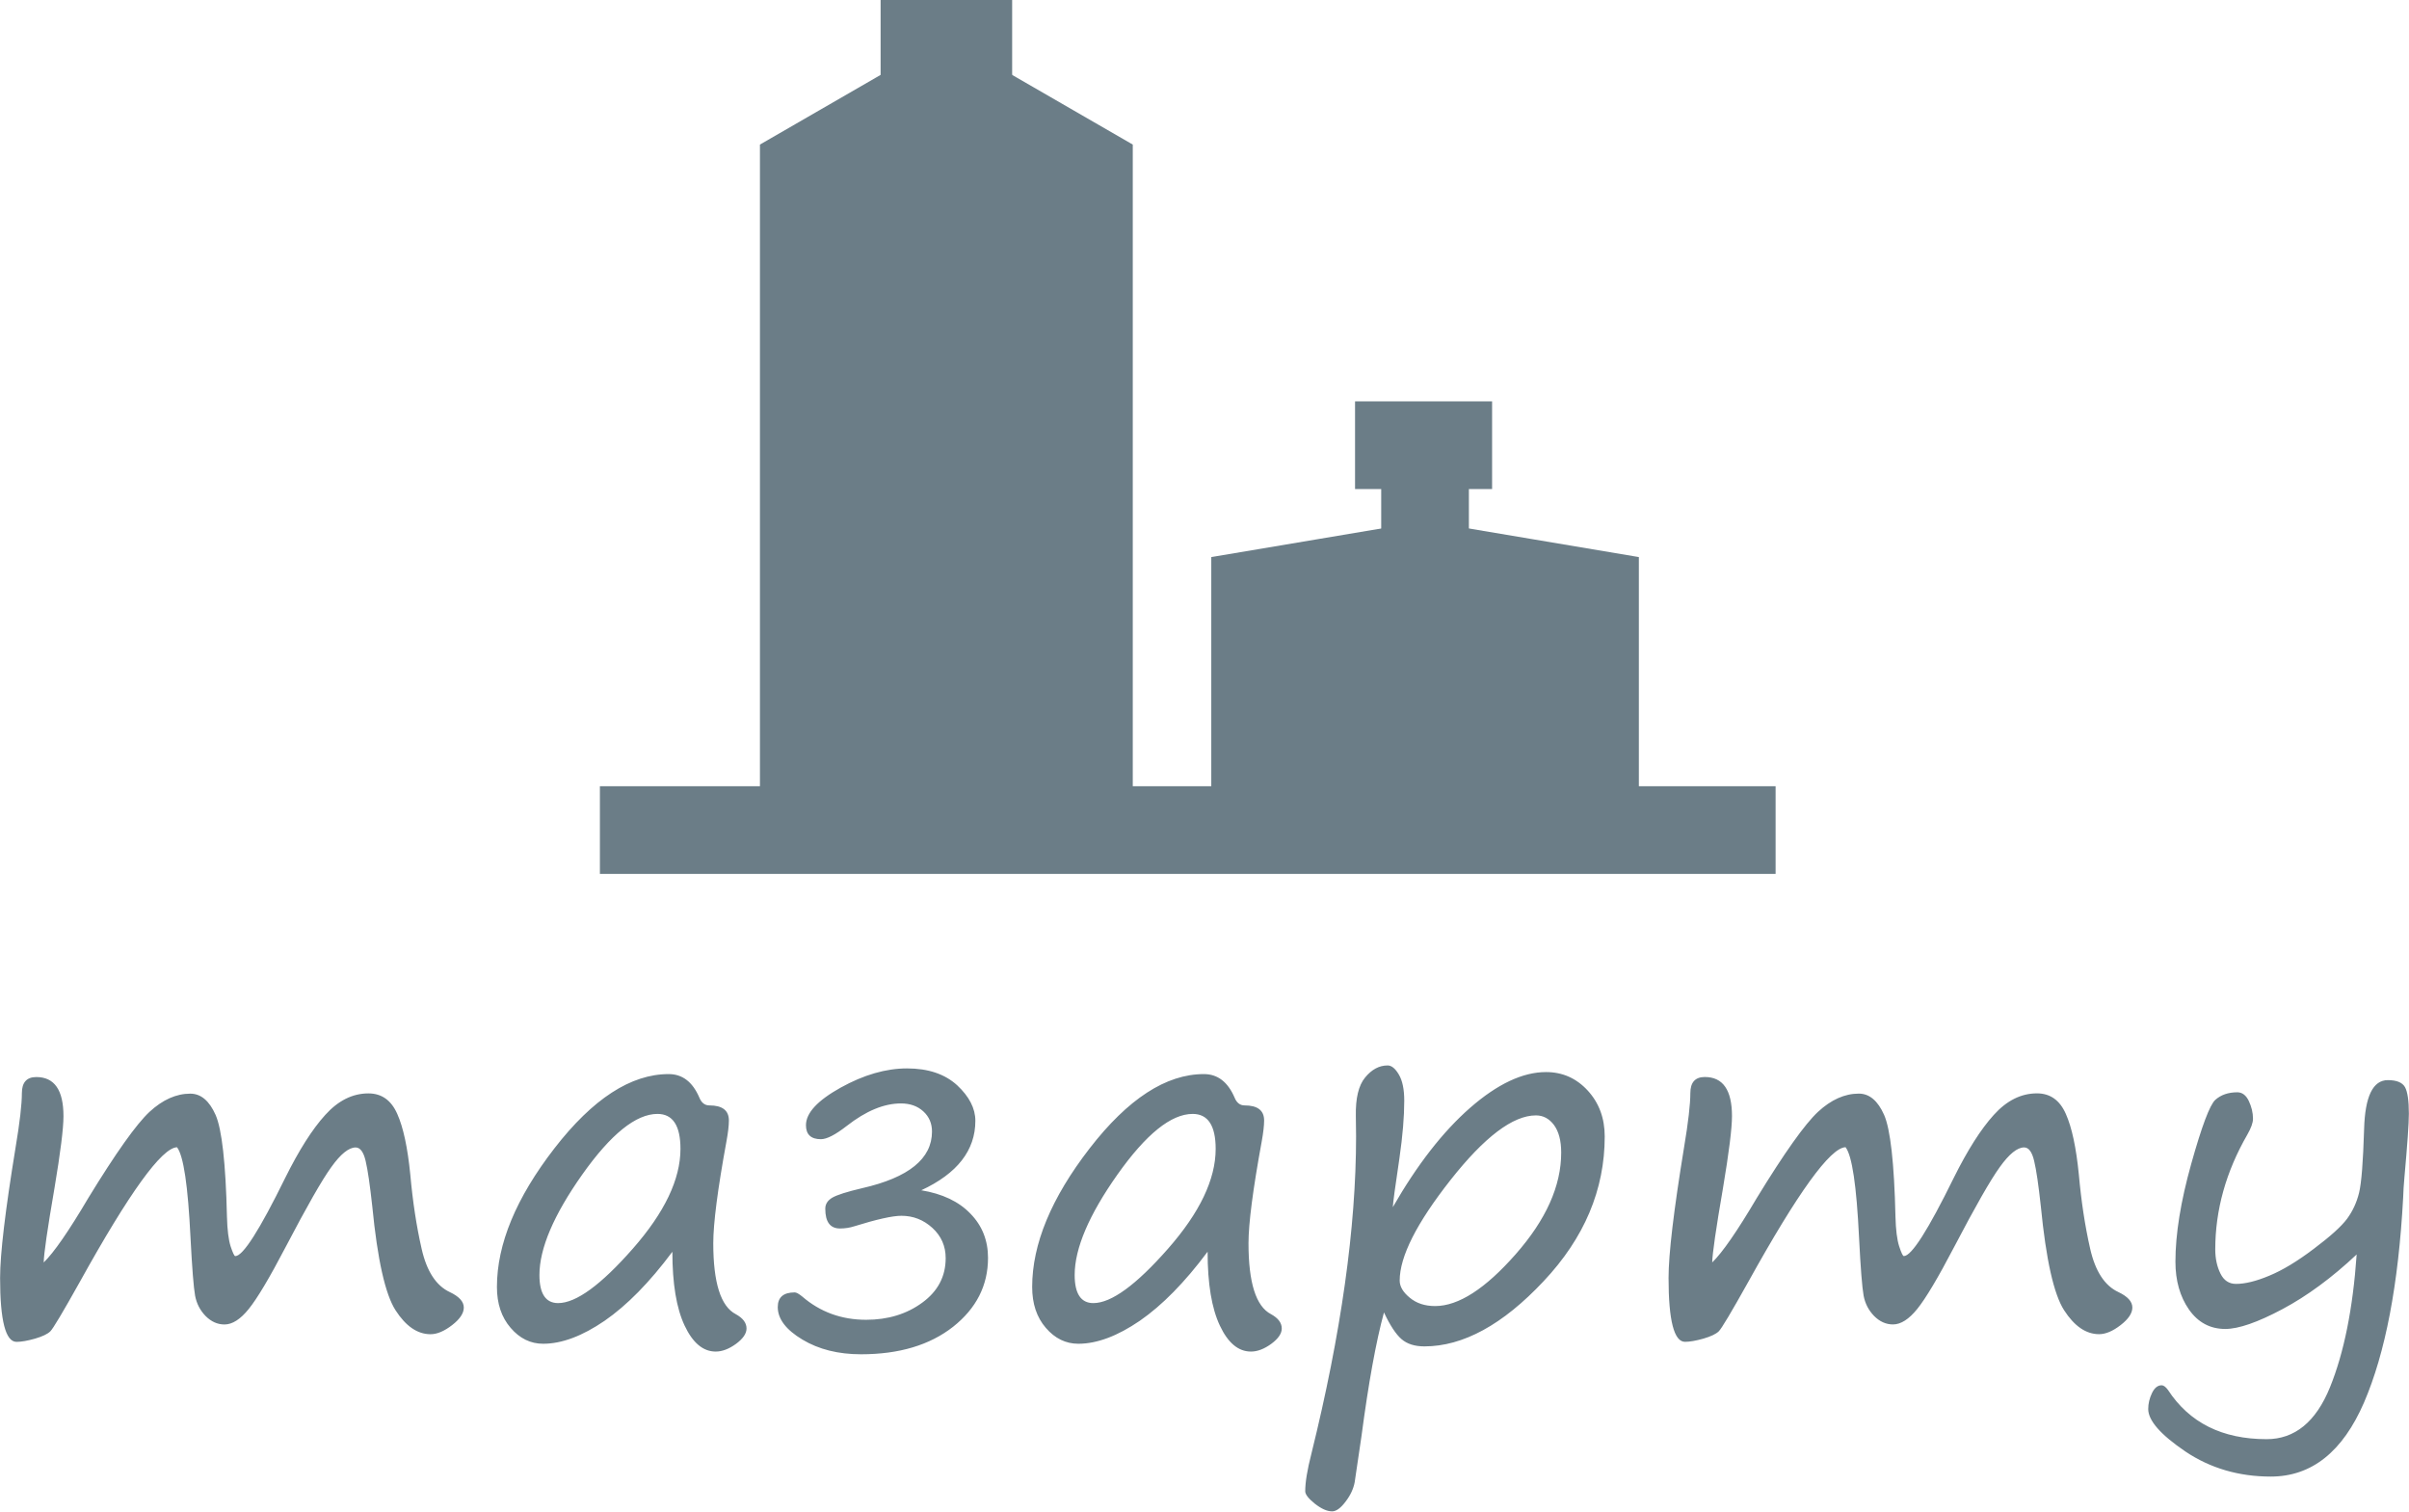
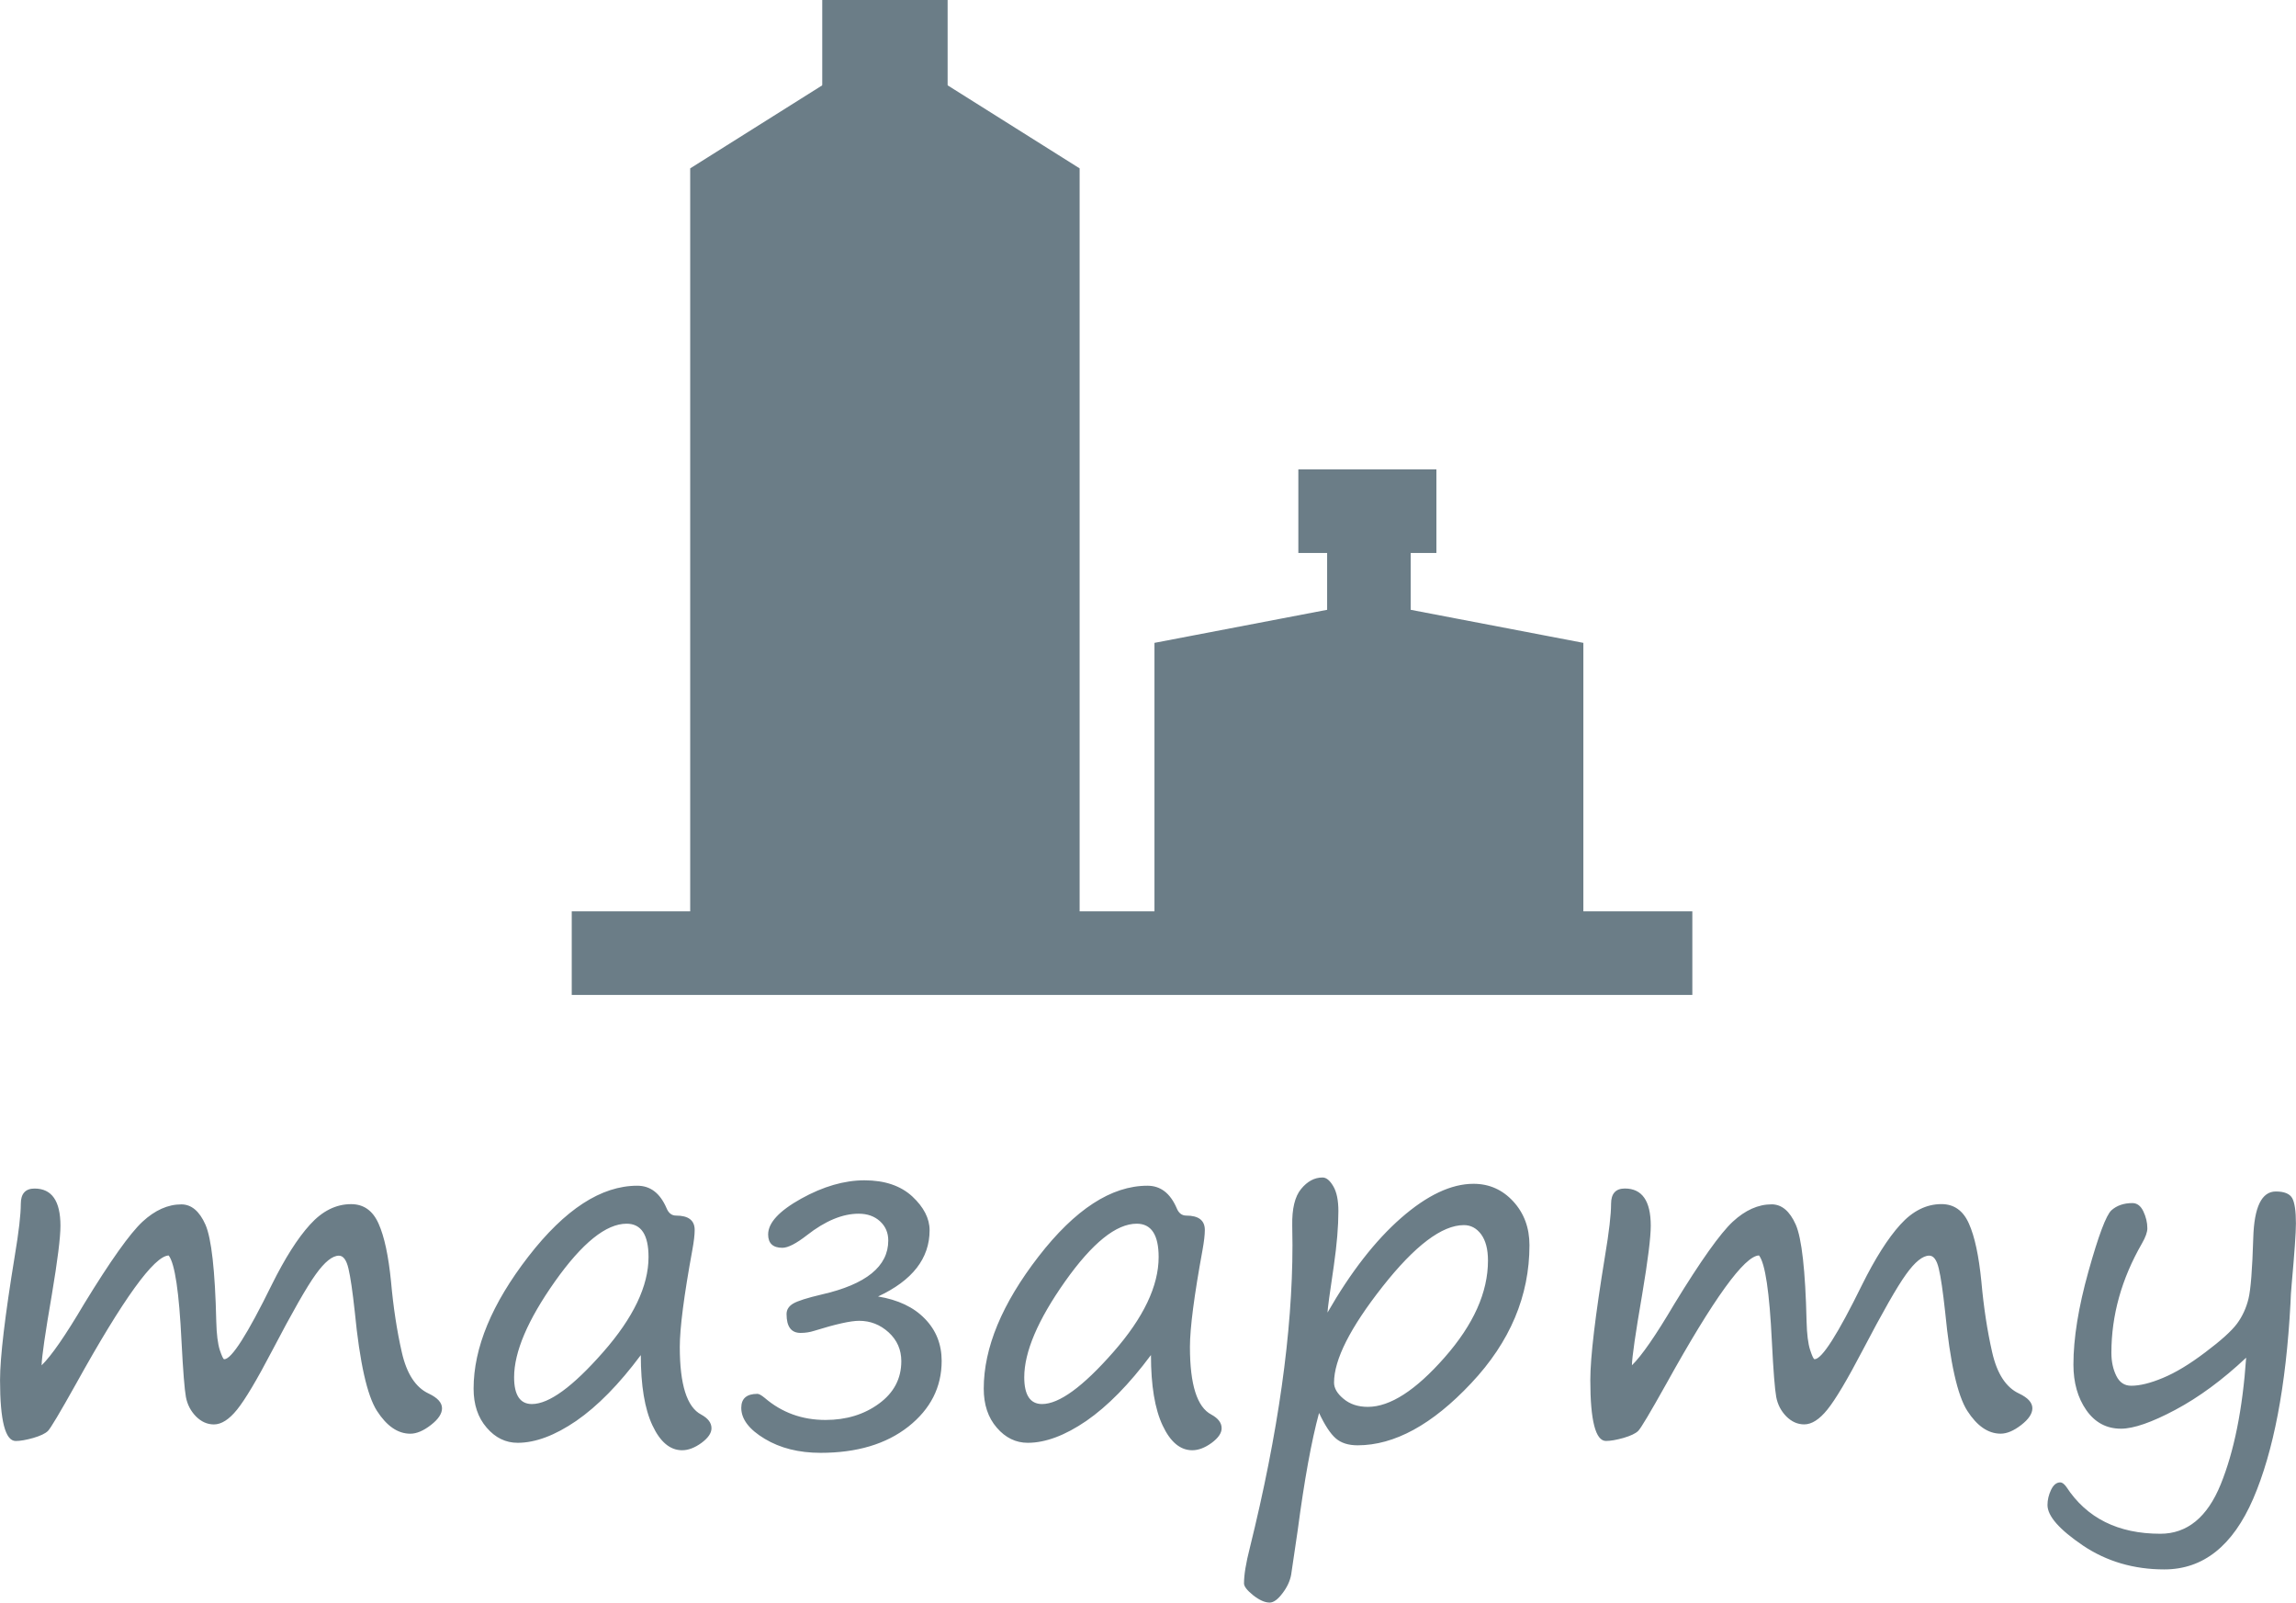
- <svg xmlns="http://www.w3.org/2000/svg" xml:space="preserve" width="13.734mm" height="8.616mm" version="1.1" style="shape-rendering:geometricPrecision; text-rendering:geometricPrecision; image-rendering:optimizeQuality; fill-rule:evenodd; clip-rule:evenodd" viewBox="0 0 586.01 367.66">
+ <svg xmlns="http://www.w3.org/2000/svg" xml:space="preserve" width="13.734mm" height="9.584mm" version="1.1" style="shape-rendering:geometricPrecision; text-rendering:geometricPrecision; image-rendering:optimizeQuality; fill-rule:evenodd; clip-rule:evenodd" viewBox="0 0 586.01 408.95">
  <defs>
    <style type="text/css">
   
    .str2 {stroke:#6B7D87;stroke-width:32;stroke-miterlimit:22.926}
    .str0 {stroke:#6B7D87;stroke-width:21.33;stroke-miterlimit:22.926}
    .str1 {stroke:#6B7D87;stroke-width:8.53;stroke-miterlimit:22.926}
    .fil0 {fill:none}
    .fil1 {fill:#6B7D87}
    .fil2 {fill:#6B7D87;fill-rule:nonzero}
   
  </style>
  </defs>
  <g id="Layer_x0020_1">
-     <line class="fil0 str0" x1="145.92" y1="201.92" x2="431.94" y2="201.92" />
-     <polygon class="fil0 str1" points="189.12,37.63 230.21,13.91 271.29,37.63 271.29,190.97 189.12,190.97 " />
-     <line class="fil0 str2" x1="230.21" y1="22.06" x2="230.21" y2="0" />
-     <polygon class="fil1" points="271.29,190.97 271.29,37.63 230.21,13.91 189.12,37.63 189.12,190.97 " />
-     <polygon class="fil0 str1" points="298.92,139.12 346.66,131.09 394.41,139.12 394.41,190.97 298.92,190.97 " />
-     <line class="fil0 str0" x1="346.66" y1="133.85" x2="346.66" y2="110.19" />
-     <polygon class="fil1" points="394.41,190.97 394.41,139.12 346.67,131.09 298.92,139.12 298.92,190.97 " />
-     <line class="fil0 str0" x1="329.63" y1="108.3" x2="362.97" y2="108.3" />
-     <path class="fil2" d="M43.06 279.08c-3.7,0.08 -11.61,11.01 -23.69,32.8 -4.1,7.33 -6.49,11.34 -7.16,11.99 -0.67,0.65 -1.91,1.24 -3.72,1.77 -1.81,0.51 -3.32,0.78 -4.49,0.78 -2.66,0 -4,-5.18 -4,-15.55 0,-5.83 1.26,-16.4 3.76,-31.68 1.04,-6.18 1.54,-10.61 1.54,-13.27 0,-2.62 1.18,-3.92 3.51,-3.92 4.41,0 6.61,3.17 6.61,9.51 0,2.99 -0.73,8.82 -2.19,17.52 -1.71,9.92 -2.58,15.95 -2.62,18.08 2.46,-2.38 6.08,-7.6 10.83,-15.65 6.74,-11.03 11.72,-18.02 14.91,-20.99 3.19,-2.95 6.5,-4.43 9.92,-4.43 2.58,0 4.63,1.73 6.16,5.18 1.52,3.46 2.46,11.68 2.76,24.71 0.08,3.25 0.39,5.67 0.89,7.25 0.53,1.59 0.9,2.38 1.14,2.38 1.87,0 5.91,-6.34 12.15,-19.04 3.33,-6.7 6.56,-11.81 9.73,-15.3 3.15,-3.49 6.65,-5.24 10.51,-5.24 3.21,0 5.55,1.67 7.01,4.98 1.48,3.31 2.52,8.21 3.17,14.73 0.59,6.58 1.51,12.62 2.76,18.09 1.24,5.48 3.54,9 6.87,10.54 2.27,1.08 3.39,2.32 3.39,3.76 0,1.38 -0.95,2.8 -2.85,4.27 -1.91,1.48 -3.66,2.21 -5.24,2.21 -3.19,0 -6.02,-1.95 -8.52,-5.83 -2.5,-3.9 -4.39,-12.31 -5.65,-25.23 -0.57,-5.21 -1.1,-8.91 -1.62,-11.08 -0.51,-2.19 -1.32,-3.29 -2.44,-3.29 -1.66,0 -3.64,1.6 -5.91,4.77 -2.3,3.17 -5.97,9.63 -11.06,19.35 -3.96,7.58 -6.97,12.63 -9.02,15.16 -2.03,2.52 -4,3.78 -5.91,3.78 -1.71,0 -3.23,-0.69 -4.59,-2.05 -1.34,-1.38 -2.2,-3.03 -2.56,-4.96 -0.35,-1.91 -0.73,-6.64 -1.12,-14.18 -0.61,-12.54 -1.69,-19.85 -3.27,-21.91zm120.49 25.42c-5.55,7.46 -11.06,13.04 -16.48,16.79 -5.44,3.72 -10.42,5.59 -14.96,5.59 -3.05,0 -5.69,-1.28 -7.9,-3.86 -2.24,-2.58 -3.34,-5.9 -3.34,-9.96 0,-10.43 4.66,-21.66 13.98,-33.71 9.33,-12.05 18.6,-18.07 27.8,-18.07 3.34,0 5.81,1.89 7.46,5.71 0.51,1.26 1.32,1.91 2.44,1.91 3.17,0 4.75,1.22 4.75,3.68 0,1.24 -0.2,2.93 -0.59,5.06 -2.15,11.71 -3.21,19.98 -3.21,24.77 0,9.61 1.81,15.37 5.47,17.27 1.75,0.96 2.62,2.11 2.62,3.49 0,1.24 -0.86,2.48 -2.56,3.74 -1.71,1.24 -3.35,1.87 -4.94,1.87 -3.07,0 -5.59,-2.12 -7.56,-6.32 -1.99,-4.21 -2.98,-10.2 -2.98,-17.96zm-3.62 -33.53c-5.24,0 -11.34,4.92 -18.29,14.73 -6.95,9.84 -10.43,17.99 -10.43,24.45 0,4.55 1.52,6.84 4.54,6.84 4.37,0 10.42,-4.41 18.16,-13.22 7.74,-8.8 11.61,-16.91 11.61,-24.29 0,-5.67 -1.87,-8.51 -5.59,-8.51zm64.15 18.57c5.12,0.84 9.12,2.72 11.97,5.68 2.86,2.92 4.29,6.52 4.29,10.77 0,6.71 -2.85,12.3 -8.51,16.77 -5.67,4.45 -13.13,6.68 -22.38,6.68 -5.53,0 -10.28,-1.18 -14.26,-3.57 -3.98,-2.38 -6,-5.02 -6,-7.91 0,-2.39 1.38,-3.57 4.13,-3.57 0.38,0 0.99,0.32 1.83,1.01 4.37,3.76 9.55,5.65 15.54,5.65 5.29,0 9.84,-1.38 13.64,-4.16 3.82,-2.78 5.71,-6.4 5.71,-10.83 0,-2.95 -1.08,-5.38 -3.23,-7.36 -2.18,-1.98 -4.68,-2.95 -7.54,-2.95 -2.17,0 -6.01,0.86 -11.48,2.56 -1.08,0.35 -2.24,0.53 -3.46,0.53 -2.4,0 -3.58,-1.6 -3.58,-4.81 0,-1.12 0.57,-2.01 1.69,-2.68 1.14,-0.67 3.58,-1.45 7.3,-2.32 11.32,-2.58 16.97,-7.17 16.97,-13.76 0,-1.99 -0.69,-3.62 -2.11,-4.92 -1.4,-1.28 -3.21,-1.93 -5.44,-1.93 -4.13,0 -8.53,1.83 -13.21,5.49 -2.74,2.13 -4.83,3.21 -6.26,3.21 -2.42,0 -3.64,-1.14 -3.64,-3.4 0,-2.99 2.82,-6.01 8.43,-9.14 5.61,-3.11 11,-4.68 16.16,-4.68 5.16,0 9.22,1.38 12.19,4.1 2.94,2.74 4.43,5.63 4.43,8.64 0,7.19 -4.39,12.83 -13.17,16.91zm69.67 14.96c-5.55,7.46 -11.06,13.04 -16.48,16.79 -5.44,3.72 -10.43,5.59 -14.96,5.59 -3.04,0 -5.69,-1.28 -7.9,-3.86 -2.24,-2.58 -3.33,-5.9 -3.33,-9.96 0,-10.43 4.66,-21.66 13.98,-33.71 9.33,-12.05 18.6,-18.07 27.8,-18.07 3.33,0 5.81,1.89 7.46,5.71 0.5,1.26 1.32,1.91 2.44,1.91 3.17,0 4.75,1.22 4.75,3.68 0,1.24 -0.2,2.93 -0.58,5.06 -2.15,11.71 -3.22,19.98 -3.22,24.77 0,9.61 1.81,15.37 5.47,17.27 1.75,0.96 2.62,2.11 2.62,3.49 0,1.24 -0.86,2.48 -2.56,3.74 -1.71,1.24 -3.35,1.87 -4.94,1.87 -3.07,0 -5.59,-2.12 -7.56,-6.32 -1.99,-4.21 -2.98,-10.2 -2.98,-17.96zm-3.62 -33.53c-5.25,0 -11.34,4.92 -18.29,14.73 -6.95,9.84 -10.42,17.99 -10.42,24.45 0,4.55 1.52,6.84 4.54,6.84 4.37,0 10.42,-4.41 18.16,-13.22 7.74,-8.8 11.6,-16.91 11.6,-24.29 0,-5.67 -1.87,-8.51 -5.59,-8.51zm46.54 48.28c-1.95,7.15 -3.76,17.17 -5.47,30.07l-1.66 11.24c-0.29,1.58 -1.02,3.17 -2.22,4.73 -1.18,1.57 -2.27,2.36 -3.27,2.36 -1.24,0 -2.62,-0.63 -4.21,-1.87 -1.56,-1.26 -2.33,-2.26 -2.33,-3.01 0,-2.2 0.49,-5.2 1.48,-9.06 7.25,-29.32 10.89,-55.09 10.89,-77.26l-0.06 -5c-0.08,-4.29 0.67,-7.42 2.26,-9.34 1.6,-1.95 3.41,-2.93 5.48,-2.93 0.96,0 1.87,0.75 2.74,2.24 0.87,1.48 1.3,3.59 1.3,6.34 0,3.84 -0.38,8.52 -1.17,13.98 -1.04,6.91 -1.57,10.9 -1.61,11.91 5.91,-10.3 12.17,-18.36 18.8,-24.16 6.63,-5.79 12.79,-8.7 18.47,-8.7 4.01,0 7.38,1.5 10.14,4.49 2.76,3.01 4.14,6.73 4.14,11.18 0,12.92 -4.95,24.69 -14.89,35.23 -9.92,10.57 -19.59,15.83 -28.98,15.83 -2.36,0 -4.21,-0.59 -5.57,-1.77 -1.38,-1.2 -2.8,-3.37 -4.27,-6.5zm36.96 -47.92c-5.59,0 -12.52,5.24 -20.77,15.71 -8.25,10.48 -12.37,18.63 -12.37,24.47 0,1.44 0.81,2.82 2.44,4.16 1.63,1.36 3.68,2.04 6.18,2.04 5.69,0 12.21,-4.21 19.59,-12.6 7.39,-8.4 11.08,-16.62 11.08,-24.73 0,-2.91 -0.59,-5.12 -1.75,-6.71 -1.18,-1.57 -2.64,-2.34 -4.39,-2.34zm75.33 7.74c-3.7,0.08 -11.61,11.01 -23.69,32.8 -4.1,7.33 -6.48,11.34 -7.16,11.99 -0.67,0.65 -1.91,1.24 -3.72,1.77 -1.81,0.51 -3.32,0.78 -4.49,0.78 -2.66,0 -4,-5.18 -4,-15.55 0,-5.83 1.26,-16.4 3.76,-31.68 1.04,-6.18 1.54,-10.61 1.54,-13.27 0,-2.62 1.18,-3.92 3.52,-3.92 4.41,0 6.61,3.17 6.61,9.51 0,2.99 -0.73,8.82 -2.19,17.52 -1.71,9.92 -2.58,15.95 -2.62,18.08 2.46,-2.38 6.08,-7.6 10.83,-15.65 6.74,-11.03 11.72,-18.02 14.91,-20.99 3.19,-2.95 6.5,-4.43 9.92,-4.43 2.58,0 4.63,1.73 6.16,5.18 1.52,3.46 2.46,11.68 2.76,24.71 0.08,3.25 0.39,5.67 0.9,7.25 0.52,1.59 0.89,2.38 1.14,2.38 1.87,0 5.91,-6.34 12.15,-19.04 3.33,-6.7 6.57,-11.81 9.73,-15.3 3.15,-3.49 6.65,-5.24 10.51,-5.24 3.21,0 5.55,1.67 7.01,4.98 1.48,3.31 2.52,8.21 3.17,14.73 0.59,6.58 1.51,12.62 2.76,18.09 1.24,5.48 3.54,9 6.87,10.54 2.27,1.08 3.39,2.32 3.39,3.76 0,1.38 -0.95,2.8 -2.85,4.27 -1.91,1.48 -3.66,2.21 -5.24,2.21 -3.19,0 -6.02,-1.95 -8.52,-5.83 -2.5,-3.9 -4.39,-12.31 -5.65,-25.23 -0.57,-5.21 -1.1,-8.91 -1.63,-11.08 -0.51,-2.19 -1.32,-3.29 -2.44,-3.29 -1.66,0 -3.64,1.6 -5.91,4.77 -2.3,3.17 -5.97,9.63 -11.06,19.35 -3.96,7.58 -6.97,12.63 -9.02,15.16 -2.03,2.52 -4,3.78 -5.91,3.78 -1.71,0 -3.23,-0.69 -4.59,-2.05 -1.34,-1.38 -2.2,-3.03 -2.56,-4.96 -0.35,-1.91 -0.73,-6.64 -1.11,-14.18 -0.61,-12.54 -1.69,-19.85 -3.27,-21.91zm124.36 26.07c-6.03,5.67 -12.07,10.12 -18.1,13.33 -6.03,3.21 -10.65,4.81 -13.88,4.81 -3.68,0 -6.62,-1.57 -8.84,-4.73 -2.19,-3.15 -3.29,-7.03 -3.29,-11.63 0,-6.7 1.28,-14.65 3.84,-23.79 2.56,-9.15 4.51,-14.33 5.85,-15.57 1.36,-1.22 3.15,-1.85 5.36,-1.85 1.2,0 2.13,0.71 2.8,2.11 0.67,1.42 1.02,2.85 1.02,4.33 0,0.99 -0.47,2.27 -1.38,3.86 -5.2,9.02 -7.8,18.34 -7.8,27.92 0,2.24 0.43,4.19 1.26,5.87 0.83,1.69 2.09,2.52 3.8,2.52 2.19,0 4.88,-0.65 8.07,-1.99 3.21,-1.32 6.81,-3.49 10.81,-6.52 4,-3 6.71,-5.44 8.11,-7.31 1.38,-1.87 2.36,-3.99 2.94,-6.36 0.58,-2.39 0.98,-7.56 1.22,-15.48 0.22,-7.95 2.15,-11.91 5.77,-11.91 2.13,0 3.53,0.57 4.17,1.69 0.63,1.14 0.95,3.29 0.95,6.46 0,2.38 -0.37,7.54 -1.08,15.48 -0.17,1.79 -0.26,3.43 -0.31,4.94 -1.14,21.19 -4.33,37.8 -9.51,49.83 -5.21,12.03 -12.76,18.04 -22.7,18.04 -7.76,0 -14.7,-2.03 -20.75,-6.09 -6.03,-4.09 -9.06,-7.52 -9.06,-10.35 0,-1.3 0.31,-2.6 0.91,-3.86 0.61,-1.28 1.4,-1.91 2.36,-1.91 0.47,0 0.99,0.39 1.54,1.14 5.2,7.97 13.19,11.97 24,11.97 6.84,0 11.99,-4.21 15.4,-12.6 3.41,-8.39 5.59,-19.18 6.5,-32.35z" />
+     <line class="fil0 str0" x1="145.92" y1="243.22" x2="431.94" y2="243.22" />
+     <polygon class="fil0 str1" points="180.42,45.32 225.86,16.75 271.29,45.32 271.29,230.02 180.42,230.02 " />
+     <line class="fil0 str2" x1="225.86" y1="26.57" x2="225.86" y2="0" />
+     <polygon class="fil1" points="271.29,230.02 271.29,45.32 225.86,16.75 180.42,45.32 180.42,230.02 " />
+     <polygon class="fil0 str1" points="298.92,167.57 349.39,157.91 399.86,167.57 399.86,230.02 298.92,230.02 " />
+     <line class="fil0 str0" x1="349.39" y1="161.22" x2="349.39" y2="132.73" />
+     <polygon class="fil1" points="399.86,230.02 399.86,167.57 349.39,157.9 298.92,167.57 298.92,230.02 " />
+     <line class="fil0 str0" x1="331.38" y1="130.44" x2="366.62" y2="130.44" />
+     <path class="fil2" d="M43.06 320.37c-3.7,0.08 -11.61,11.01 -23.69,32.8 -4.1,7.33 -6.49,11.34 -7.16,11.99 -0.67,0.65 -1.91,1.24 -3.72,1.77 -1.81,0.51 -3.32,0.78 -4.49,0.78 -2.66,0 -4,-5.18 -4,-15.55 0,-5.83 1.26,-16.4 3.76,-31.68 1.04,-6.18 1.54,-10.61 1.54,-13.27 0,-2.62 1.18,-3.92 3.51,-3.92 4.41,0 6.61,3.17 6.61,9.51 0,2.99 -0.73,8.82 -2.19,17.52 -1.71,9.92 -2.58,15.95 -2.62,18.08 2.46,-2.38 6.08,-7.6 10.83,-15.65 6.74,-11.03 11.72,-18.02 14.91,-20.99 3.19,-2.95 6.5,-4.43 9.92,-4.43 2.58,0 4.63,1.73 6.16,5.18 1.52,3.46 2.46,11.68 2.76,24.71 0.08,3.25 0.39,5.67 0.89,7.25 0.53,1.59 0.9,2.38 1.14,2.38 1.87,0 5.91,-6.34 12.15,-19.04 3.33,-6.7 6.56,-11.81 9.73,-15.3 3.15,-3.49 6.65,-5.24 10.51,-5.24 3.21,0 5.55,1.67 7.01,4.98 1.48,3.31 2.52,8.21 3.17,14.73 0.59,6.58 1.51,12.62 2.76,18.09 1.24,5.48 3.54,9 6.87,10.54 2.27,1.08 3.39,2.32 3.39,3.76 0,1.38 -0.95,2.8 -2.85,4.27 -1.91,1.48 -3.66,2.21 -5.24,2.21 -3.19,0 -6.02,-1.95 -8.52,-5.83 -2.5,-3.9 -4.39,-12.31 -5.65,-25.23 -0.57,-5.21 -1.1,-8.91 -1.62,-11.08 -0.51,-2.19 -1.32,-3.29 -2.44,-3.29 -1.66,0 -3.64,1.6 -5.91,4.77 -2.3,3.17 -5.97,9.63 -11.06,19.35 -3.96,7.58 -6.97,12.63 -9.02,15.16 -2.03,2.52 -4,3.78 -5.91,3.78 -1.71,0 -3.23,-0.69 -4.59,-2.05 -1.34,-1.38 -2.2,-3.03 -2.56,-4.96 -0.35,-1.91 -0.73,-6.64 -1.12,-14.18 -0.61,-12.54 -1.69,-19.85 -3.27,-21.91zm120.49 25.42c-5.55,7.46 -11.06,13.04 -16.48,16.79 -5.44,3.72 -10.42,5.59 -14.96,5.59 -3.05,0 -5.69,-1.28 -7.9,-3.86 -2.24,-2.58 -3.34,-5.9 -3.34,-9.96 0,-10.43 4.66,-21.66 13.98,-33.71 9.33,-12.05 18.6,-18.07 27.8,-18.07 3.34,0 5.81,1.89 7.46,5.71 0.51,1.26 1.32,1.91 2.44,1.91 3.17,0 4.75,1.22 4.75,3.68 0,1.24 -0.2,2.93 -0.59,5.06 -2.15,11.71 -3.21,19.98 -3.21,24.77 0,9.61 1.81,15.37 5.47,17.27 1.75,0.96 2.62,2.11 2.62,3.49 0,1.24 -0.86,2.48 -2.56,3.74 -1.71,1.24 -3.35,1.87 -4.94,1.87 -3.07,0 -5.59,-2.12 -7.56,-6.32 -1.99,-4.21 -2.98,-10.2 -2.98,-17.96zm-3.62 -33.53c-5.24,0 -11.34,4.92 -18.29,14.73 -6.95,9.84 -10.43,17.99 -10.43,24.45 0,4.55 1.52,6.84 4.54,6.84 4.37,0 10.42,-4.41 18.16,-13.22 7.74,-8.8 11.61,-16.91 11.61,-24.29 0,-5.67 -1.87,-8.51 -5.59,-8.51zm64.15 18.57c5.12,0.84 9.12,2.72 11.97,5.68 2.86,2.92 4.29,6.52 4.29,10.77 0,6.71 -2.85,12.3 -8.51,16.77 -5.67,4.45 -13.13,6.68 -22.38,6.68 -5.53,0 -10.28,-1.18 -14.26,-3.57 -3.98,-2.38 -6,-5.02 -6,-7.91 0,-2.39 1.38,-3.57 4.13,-3.57 0.38,0 0.99,0.32 1.83,1.01 4.37,3.76 9.55,5.65 15.54,5.65 5.29,0 9.84,-1.38 13.64,-4.16 3.82,-2.78 5.71,-6.4 5.71,-10.83 0,-2.95 -1.08,-5.38 -3.23,-7.36 -2.18,-1.98 -4.68,-2.95 -7.54,-2.95 -2.17,0 -6.01,0.86 -11.48,2.56 -1.08,0.35 -2.24,0.53 -3.46,0.53 -2.4,0 -3.58,-1.6 -3.58,-4.81 0,-1.12 0.57,-2.01 1.69,-2.68 1.14,-0.67 3.58,-1.45 7.3,-2.32 11.32,-2.58 16.97,-7.17 16.97,-13.76 0,-1.99 -0.69,-3.62 -2.11,-4.92 -1.4,-1.28 -3.21,-1.93 -5.44,-1.93 -4.13,0 -8.53,1.83 -13.21,5.49 -2.74,2.13 -4.83,3.21 -6.26,3.21 -2.42,0 -3.64,-1.14 -3.64,-3.4 0,-2.99 2.82,-6.01 8.43,-9.14 5.61,-3.11 11,-4.68 16.16,-4.68 5.16,0 9.22,1.38 12.19,4.1 2.94,2.74 4.43,5.63 4.43,8.64 0,7.19 -4.39,12.83 -13.17,16.91zm69.67 14.96c-5.55,7.46 -11.06,13.04 -16.48,16.79 -5.44,3.72 -10.43,5.59 -14.96,5.59 -3.04,0 -5.69,-1.28 -7.9,-3.86 -2.24,-2.58 -3.33,-5.9 -3.33,-9.96 0,-10.43 4.66,-21.66 13.98,-33.71 9.33,-12.05 18.6,-18.07 27.8,-18.07 3.33,0 5.81,1.89 7.46,5.71 0.5,1.26 1.32,1.91 2.44,1.91 3.17,0 4.75,1.22 4.75,3.68 0,1.24 -0.2,2.93 -0.58,5.06 -2.15,11.71 -3.22,19.98 -3.22,24.77 0,9.61 1.81,15.37 5.47,17.27 1.75,0.96 2.62,2.11 2.62,3.49 0,1.24 -0.86,2.48 -2.56,3.74 -1.71,1.24 -3.35,1.87 -4.94,1.87 -3.07,0 -5.59,-2.12 -7.56,-6.32 -1.99,-4.21 -2.98,-10.2 -2.98,-17.96zm-3.62 -33.53c-5.25,0 -11.34,4.92 -18.29,14.73 -6.95,9.84 -10.42,17.99 -10.42,24.45 0,4.55 1.52,6.84 4.54,6.84 4.37,0 10.42,-4.41 18.16,-13.22 7.74,-8.8 11.6,-16.91 11.6,-24.29 0,-5.67 -1.87,-8.51 -5.59,-8.51zm46.54 48.28c-1.95,7.15 -3.76,17.17 -5.47,30.07l-1.66 11.24c-0.29,1.58 -1.02,3.17 -2.22,4.73 -1.18,1.57 -2.27,2.36 -3.27,2.36 -1.24,0 -2.62,-0.63 -4.21,-1.87 -1.56,-1.26 -2.33,-2.26 -2.33,-3.01 0,-2.2 0.49,-5.2 1.48,-9.06 7.25,-29.32 10.89,-55.09 10.89,-77.26l-0.06 -5c-0.08,-4.29 0.67,-7.42 2.26,-9.34 1.6,-1.95 3.41,-2.93 5.48,-2.93 0.96,0 1.87,0.75 2.74,2.24 0.87,1.48 1.3,3.59 1.3,6.34 0,3.84 -0.38,8.52 -1.17,13.98 -1.04,6.91 -1.57,10.9 -1.61,11.91 5.91,-10.3 12.17,-18.36 18.8,-24.16 6.63,-5.79 12.79,-8.7 18.47,-8.7 4.01,0 7.38,1.5 10.14,4.49 2.76,3.01 4.14,6.73 4.14,11.18 0,12.92 -4.95,24.69 -14.89,35.23 -9.92,10.57 -19.59,15.83 -28.98,15.83 -2.36,0 -4.21,-0.59 -5.57,-1.77 -1.38,-1.2 -2.8,-3.37 -4.27,-6.5zm36.96 -47.92c-5.59,0 -12.52,5.24 -20.77,15.71 -8.25,10.48 -12.37,18.63 -12.37,24.47 0,1.44 0.81,2.82 2.44,4.16 1.63,1.36 3.68,2.04 6.18,2.04 5.69,0 12.21,-4.21 19.59,-12.6 7.39,-8.4 11.08,-16.62 11.08,-24.73 0,-2.91 -0.59,-5.12 -1.75,-6.71 -1.18,-1.57 -2.64,-2.34 -4.39,-2.34zm75.33 7.74c-3.7,0.08 -11.61,11.01 -23.69,32.8 -4.1,7.33 -6.48,11.34 -7.16,11.99 -0.67,0.65 -1.91,1.24 -3.72,1.77 -1.81,0.51 -3.32,0.78 -4.49,0.78 -2.66,0 -4,-5.18 -4,-15.55 0,-5.83 1.26,-16.4 3.76,-31.68 1.04,-6.18 1.54,-10.61 1.54,-13.27 0,-2.62 1.18,-3.92 3.52,-3.92 4.41,0 6.61,3.17 6.61,9.51 0,2.99 -0.73,8.82 -2.19,17.52 -1.71,9.92 -2.58,15.95 -2.62,18.08 2.46,-2.38 6.08,-7.6 10.83,-15.65 6.74,-11.03 11.72,-18.02 14.91,-20.99 3.19,-2.95 6.5,-4.43 9.92,-4.43 2.58,0 4.63,1.73 6.16,5.18 1.52,3.46 2.46,11.68 2.76,24.71 0.08,3.25 0.39,5.67 0.9,7.25 0.52,1.59 0.89,2.38 1.14,2.38 1.87,0 5.91,-6.34 12.15,-19.04 3.33,-6.7 6.57,-11.81 9.73,-15.3 3.15,-3.49 6.65,-5.24 10.51,-5.24 3.21,0 5.55,1.67 7.01,4.98 1.48,3.31 2.52,8.21 3.17,14.73 0.59,6.58 1.51,12.62 2.76,18.09 1.24,5.48 3.54,9 6.87,10.54 2.27,1.08 3.39,2.32 3.39,3.76 0,1.38 -0.95,2.8 -2.85,4.27 -1.91,1.48 -3.66,2.21 -5.24,2.21 -3.19,0 -6.02,-1.95 -8.52,-5.83 -2.5,-3.9 -4.39,-12.31 -5.65,-25.23 -0.57,-5.21 -1.1,-8.91 -1.63,-11.08 -0.51,-2.19 -1.32,-3.29 -2.44,-3.29 -1.66,0 -3.64,1.6 -5.91,4.77 -2.3,3.17 -5.97,9.63 -11.06,19.35 -3.96,7.58 -6.97,12.63 -9.02,15.16 -2.03,2.52 -4,3.78 -5.91,3.78 -1.71,0 -3.23,-0.69 -4.59,-2.05 -1.34,-1.38 -2.2,-3.03 -2.56,-4.96 -0.35,-1.91 -0.73,-6.64 -1.11,-14.18 -0.61,-12.54 -1.69,-19.85 -3.27,-21.91zm124.36 26.07c-6.03,5.67 -12.07,10.12 -18.1,13.33 -6.03,3.21 -10.65,4.81 -13.88,4.81 -3.68,0 -6.62,-1.57 -8.84,-4.73 -2.19,-3.15 -3.29,-7.03 -3.29,-11.63 0,-6.7 1.28,-14.65 3.84,-23.79 2.56,-9.15 4.51,-14.33 5.85,-15.57 1.36,-1.22 3.15,-1.85 5.36,-1.85 1.2,0 2.13,0.71 2.8,2.11 0.67,1.42 1.02,2.85 1.02,4.33 0,0.99 -0.47,2.27 -1.38,3.86 -5.2,9.02 -7.8,18.34 -7.8,27.92 0,2.24 0.43,4.19 1.26,5.87 0.83,1.69 2.09,2.52 3.8,2.52 2.19,0 4.88,-0.65 8.07,-1.99 3.21,-1.32 6.81,-3.49 10.81,-6.52 4,-3 6.71,-5.44 8.11,-7.31 1.38,-1.87 2.36,-3.99 2.94,-6.36 0.58,-2.39 0.98,-7.56 1.22,-15.48 0.22,-7.95 2.15,-11.91 5.77,-11.91 2.13,0 3.53,0.57 4.17,1.69 0.63,1.14 0.95,3.29 0.95,6.46 0,2.38 -0.37,7.54 -1.08,15.48 -0.17,1.79 -0.26,3.43 -0.31,4.94 -1.14,21.19 -4.33,37.8 -9.51,49.83 -5.21,12.03 -12.76,18.04 -22.7,18.04 -7.76,0 -14.7,-2.03 -20.75,-6.09 -6.03,-4.09 -9.06,-7.52 -9.06,-10.35 0,-1.3 0.31,-2.6 0.91,-3.86 0.61,-1.28 1.4,-1.91 2.36,-1.91 0.47,0 0.99,0.39 1.54,1.14 5.2,7.97 13.19,11.97 24,11.97 6.84,0 11.99,-4.21 15.4,-12.6 3.41,-8.39 5.59,-19.18 6.5,-32.35z" />
  </g>
</svg>
